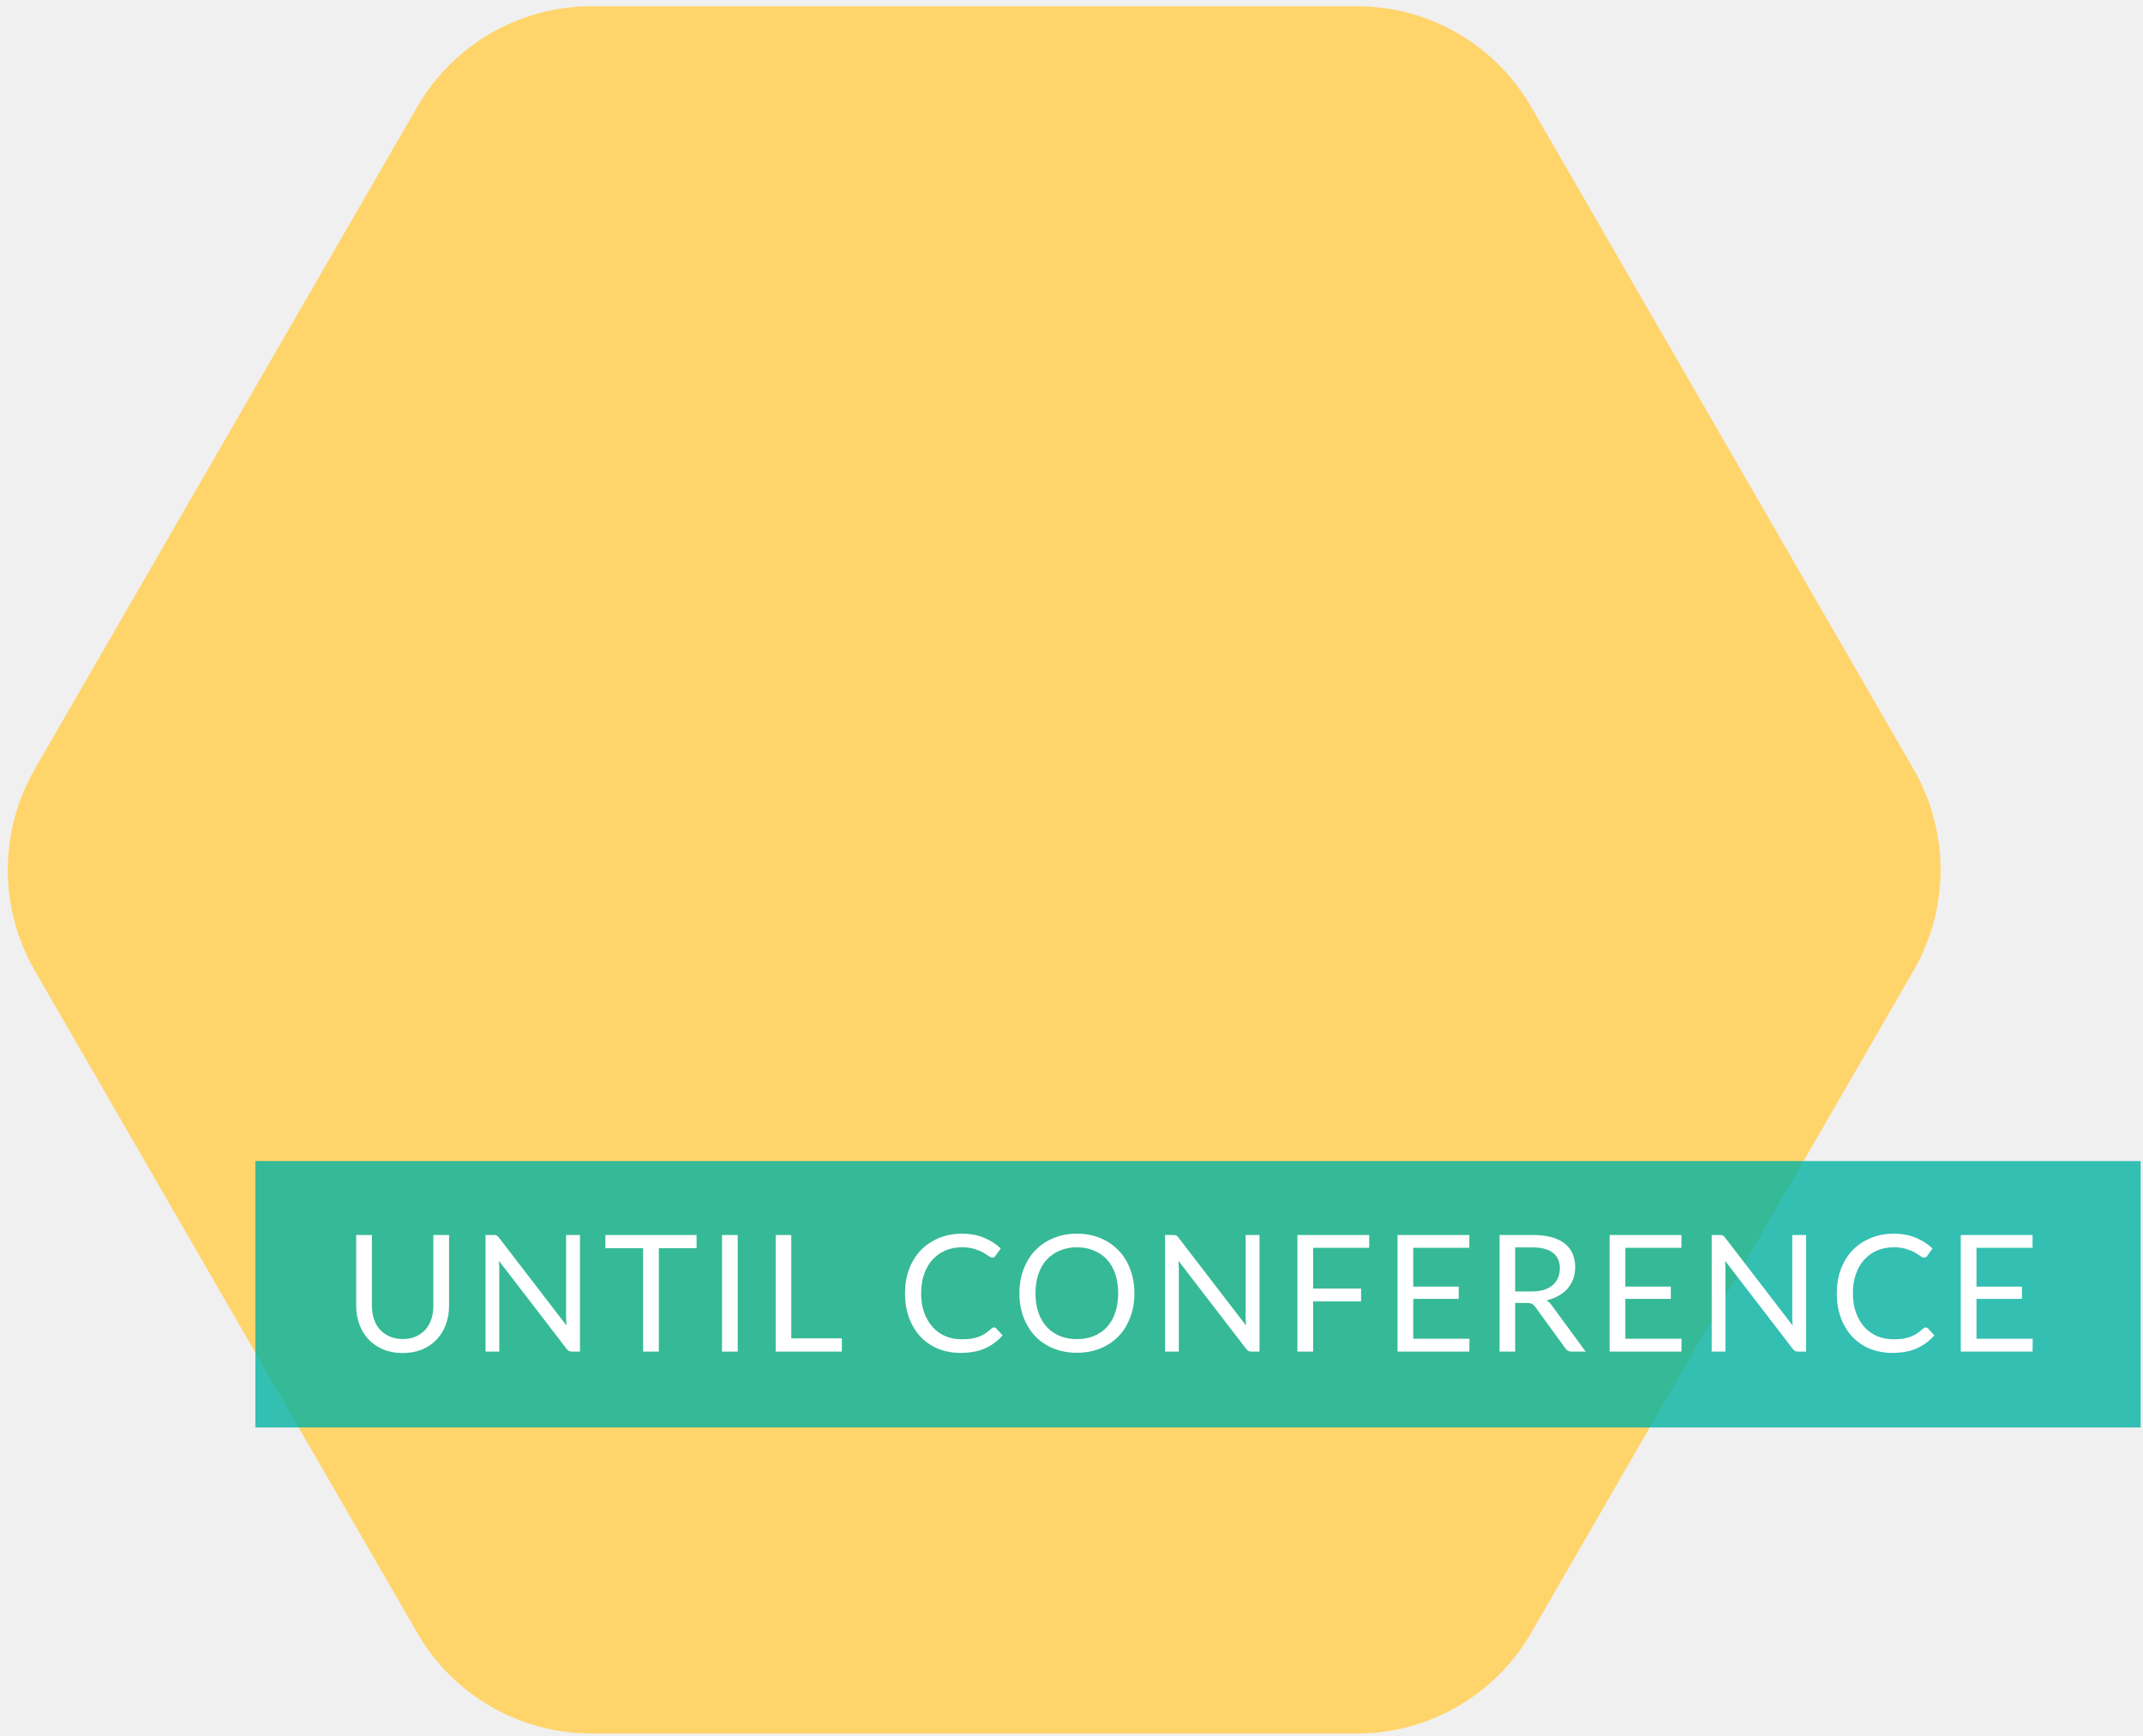
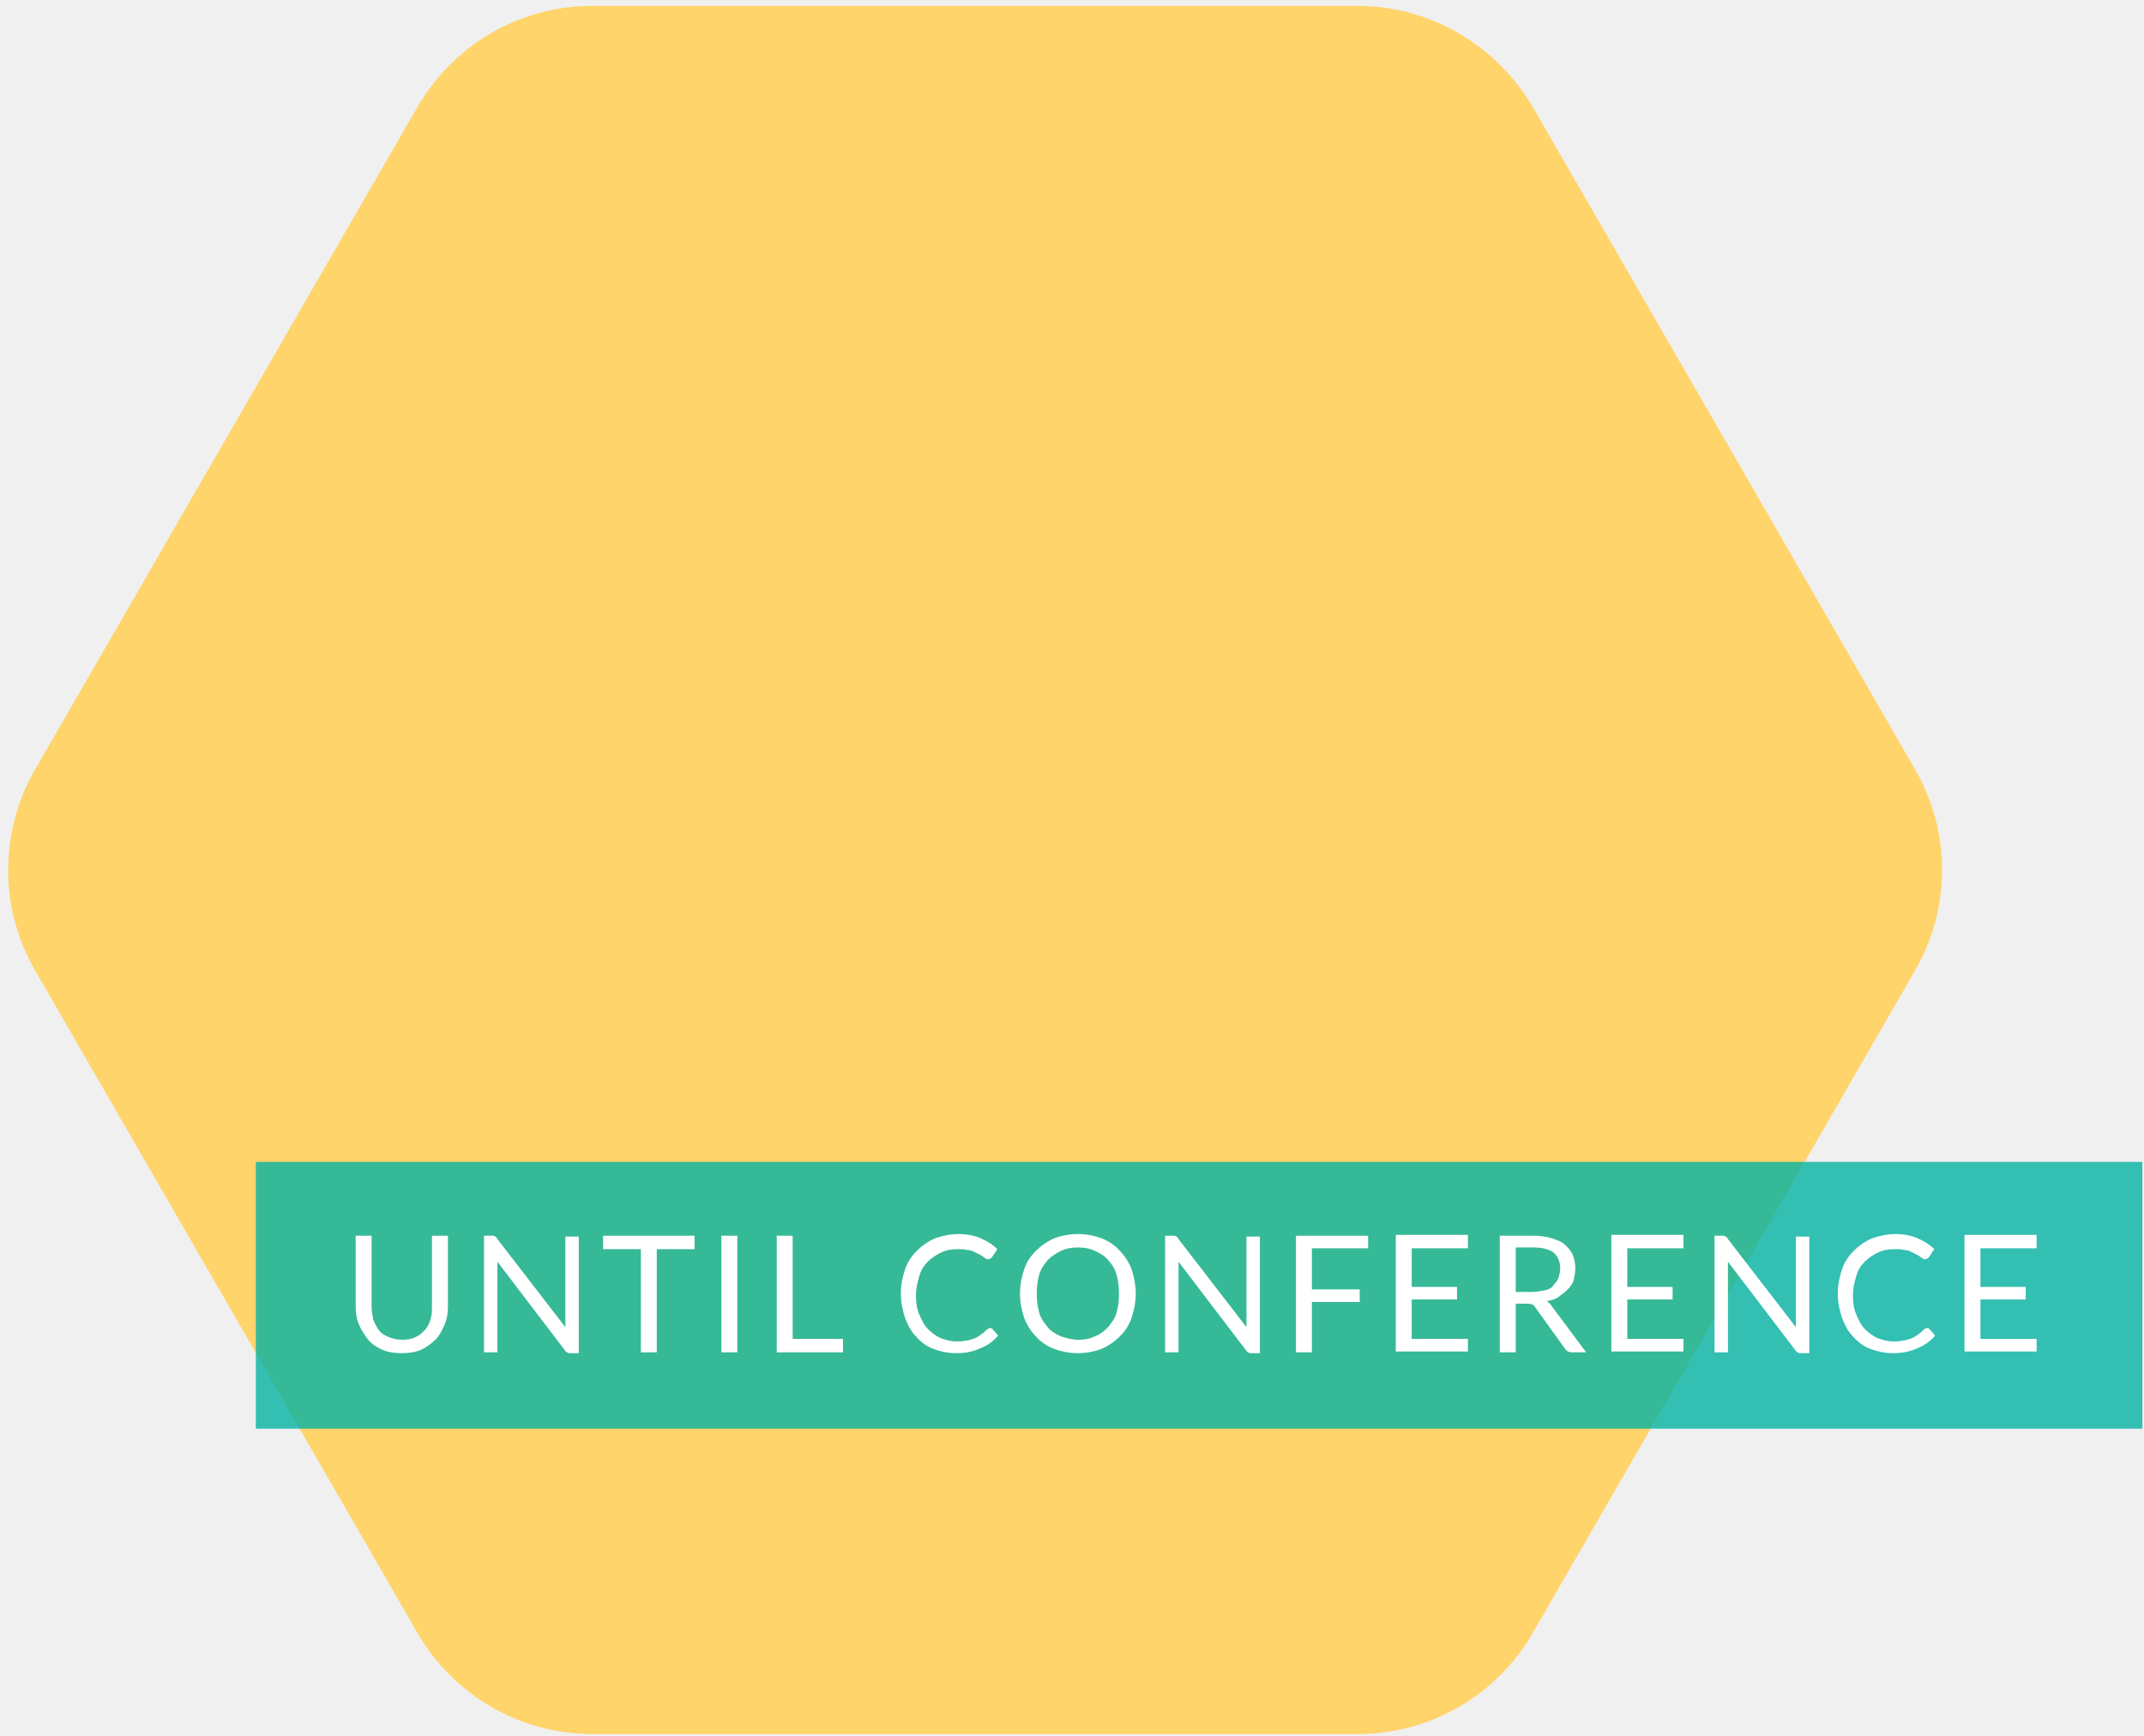
- <svg xmlns="http://www.w3.org/2000/svg" data-name="Layer 1" viewBox="0 0 255.6 206.94">
-   <path d="M161.82.74H70.57a24 24 0 0 0-20.8 12l-45.63 79a24.05 24.05 0 0 0 0 24l45.63 79a24 24 0 0 0 20.8 12h91.25a24 24 0 0 0 20.8-12l45.62-79a24 24 0 0 0 0-24l-45.62-79a24 24 0 0 0-20.8-12z" fill="#ffd46a" />
-   <path fill="#04b3a3" opacity=".8" d="M30.46 138.47h224.86v31.77H30.46z" />
-   <text transform="translate(40.89 161.19)" font-size="19.4" fill="#fff" font-family="Lato-Regular,Lato" letter-spacing=".05em">UNTIL CONFERENCE</text>
+ <svg xmlns="http://www.w3.org/2000/svg" viewBox="0 0 255.6 206.9">
+   <path d="M161.8.7H70.6c-8.6 0-16.5 4.6-20.8 12l-45.6 79c-4.3 7.4-4.3 16.6 0 24l45.6 79c4.3 7.4 12.2 12 20.8 12h91.3c8.6 0 16.5-4.6 20.8-12l45.6-79c4.3-7.4 4.3-16.6 0-24l-45.6-79c-4.4-7.4-12.3-12-20.9-12z" fill="#ffd46a" />
+   <path opacity=".8" fill="#04b3a3" d="M30.5 138.5h224.9v31.8H30.5z" />
+   <path d="M48 159.7c.6 0 1.1-.1 1.5-.3.5-.2.8-.5 1.1-.8.3-.3.6-.8.7-1.3.2-.5.2-1 .2-1.6v-8.4h1.9v8.4c0 .8-.1 1.5-.4 2.2s-.6 1.3-1.1 1.8c-.5.5-1.1.9-1.7 1.2-.7.3-1.5.4-2.3.4s-1.6-.1-2.3-.4c-.7-.3-1.3-.7-1.7-1.2s-.8-1.1-1.1-1.8-.4-1.4-.4-2.2v-8.4h1.9v8.4c0 .6.1 1.1.2 1.6.2.5.4.9.7 1.3s.7.6 1.2.8c.5.2 1 .3 1.6.3zm11-12.3c.1 0 .2.1.3.3l8.1 10.5v-10.8H69v13.9h-1c-.1 0-.3 0-.4-.1-.1-.1-.2-.1-.3-.3l-8-10.5v10.8h-1.6v-13.9h1c.1 0 .3 0 .3.1zm23.8-.1v1.6h-4.5v12.3h-1.9v-12.3h-4.5v-1.6h10.9zm5.1 13.9H86v-13.9h1.9v13.9zm6.6-1.6h6v1.6h-7.9v-13.9h1.9v12.3zm23.5-1.3c.1 0 .2 0 .3.1l.7.8c-.6.7-1.3 1.2-2.1 1.5-.8.4-1.8.6-2.9.6-1 0-1.9-.2-2.7-.5-.8-.3-1.5-.8-2.1-1.5-.6-.6-1-1.4-1.3-2.2-.3-.9-.5-1.8-.5-2.9s.2-2 .5-2.9c.3-.9.8-1.6 1.4-2.2.6-.6 1.3-1.1 2.2-1.5.9-.3 1.8-.5 2.8-.5 1 0 1.9.2 2.6.5.7.3 1.4.7 2 1.3l-.6.9c0 .1-.1.1-.2.2-.1 0-.1.1-.3.1-.1 0-.2 0-.3-.1s-.2-.1-.3-.2c-.1-.1-.3-.2-.5-.3l-.6-.3c-.2-.1-.5-.2-.8-.2-.3-.1-.7-.1-1.1-.1-.7 0-1.4.1-2 .4-.6.3-1.1.6-1.6 1.1s-.8 1-1 1.7-.4 1.4-.4 2.3c0 .9.1 1.6.4 2.3s.6 1.3 1 1.7.9.8 1.5 1.1c.6.2 1.2.4 1.9.4.4 0 .8 0 1.1-.1.3 0 .6-.1.9-.2s.5-.2.8-.4c.2-.2.5-.3.7-.6.3-.2.4-.3.5-.3zm17.4-4.1c0 1-.2 2-.5 2.9-.3.9-.8 1.6-1.4 2.2-.6.6-1.3 1.1-2.2 1.5-.8.3-1.8.5-2.8.5-1 0-2-.2-2.8-.5-.8-.3-1.6-.8-2.2-1.5-.6-.6-1.1-1.4-1.4-2.2-.3-.9-.5-1.8-.5-2.9s.2-2 .5-2.9c.3-.9.8-1.6 1.4-2.2.6-.6 1.3-1.1 2.2-1.5.8-.3 1.8-.5 2.8-.5 1 0 2 .2 2.8.5.8.3 1.6.8 2.2 1.5.6.6 1.1 1.4 1.4 2.2.3.9.5 1.9.5 2.9zm-2 0c0-.9-.1-1.6-.3-2.3-.2-.7-.6-1.3-1-1.7-.4-.5-.9-.8-1.6-1.1-.6-.3-1.3-.4-2-.4s-1.4.1-2 .4c-.6.3-1.1.6-1.6 1.1-.4.5-.8 1-1 1.7s-.3 1.4-.3 2.3.1 1.6.3 2.3.6 1.2 1 1.7.9.8 1.6 1.1c.6.2 1.3.4 2 .4.8 0 1.4-.1 2-.4.6-.2 1.1-.6 1.6-1.1.4-.5.8-1 1-1.7.2-.6.3-1.4.3-2.3zm6.8-6.8c.1 0 .2.1.3.3l8.1 10.5v-10.8h1.6v13.9h-1c-.1 0-.3 0-.4-.1-.1-.1-.2-.1-.3-.3l-8-10.5v10.8h-1.6v-13.9h1c.1 0 .3 0 .3.1zm22.9-.1v1.5h-6.7v4.9h5.7v1.5h-5.7v6h-1.9v-13.9h8.6zm11.9 0v1.5h-6.7v4.6h5.4v1.5h-5.4v4.7h6.7v1.5h-8.6v-13.9h8.6zm5.7 8.1v5.8h-1.9v-13.9h3.9c.9 0 1.6.1 2.3.3.6.2 1.2.4 1.6.8s.7.7.9 1.2c.2.5.3 1 .3 1.6 0 .5-.1 1-.2 1.4s-.4.8-.7 1.1c-.3.3-.7.6-1.1.9s-.9.4-1.4.5c.2.1.4.3.6.6l4.1 5.5h-1.7c-.3 0-.6-.1-.8-.4l-3.6-5c-.1-.2-.2-.3-.4-.3-.1-.1-.3-.1-.6-.1h-1.3zm0-1.4h2c.5 0 1-.1 1.5-.2s.8-.3 1-.6.5-.5.6-.9c.1-.3.2-.7.2-1.1 0-.8-.3-1.5-.8-1.9-.5-.4-1.4-.6-2.4-.6h-2.1v5.3zm20-6.7v1.5H194v4.6h5.4v1.5H194v4.7h6.7v1.5h-8.6v-13.9h8.6zm5 .1c.1 0 .2.1.3.3l8.1 10.5v-10.8h1.6v13.9h-1c-.1 0-.3 0-.4-.1-.1-.1-.2-.1-.3-.3l-8-10.5v10.8h-1.6v-13.9h1c.1 0 .2 0 .3.1zm24 10.9c.1 0 .2 0 .3.1l.7.8c-.6.7-1.3 1.2-2.1 1.5-.8.4-1.8.6-2.9.6-1 0-1.9-.2-2.7-.5-.8-.3-1.5-.8-2.1-1.5-.6-.6-1-1.4-1.3-2.2-.3-.9-.5-1.8-.5-2.9s.2-2 .5-2.9c.3-.9.8-1.6 1.4-2.2.6-.6 1.3-1.1 2.2-1.5.9-.3 1.8-.5 2.8-.5 1 0 1.9.2 2.6.5.7.3 1.4.7 2 1.3l-.6.9c0 .1-.1.1-.2.2-.1 0-.1.1-.3.1-.1 0-.2 0-.3-.1s-.2-.1-.3-.2c-.1-.1-.3-.2-.5-.3l-.6-.3c-.2-.1-.5-.2-.8-.2-.3-.1-.7-.1-1.1-.1-.7 0-1.4.1-2 .4-.6.3-1.1.6-1.6 1.1s-.8 1-1 1.7-.4 1.4-.4 2.3c0 .9.1 1.6.4 2.3s.6 1.3 1 1.7.9.8 1.5 1.1c.6.2 1.2.4 1.9.4.4 0 .8 0 1.1-.1.3 0 .6-.1.9-.2s.5-.2.8-.4c.2-.2.5-.3.7-.6.3-.2.4-.3.5-.3zm13.1-11v1.5h-6.7v4.6h5.4v1.5h-5.4v4.7h6.7v1.5h-8.6v-13.9h8.6z" fill="#fff" />
</svg>
